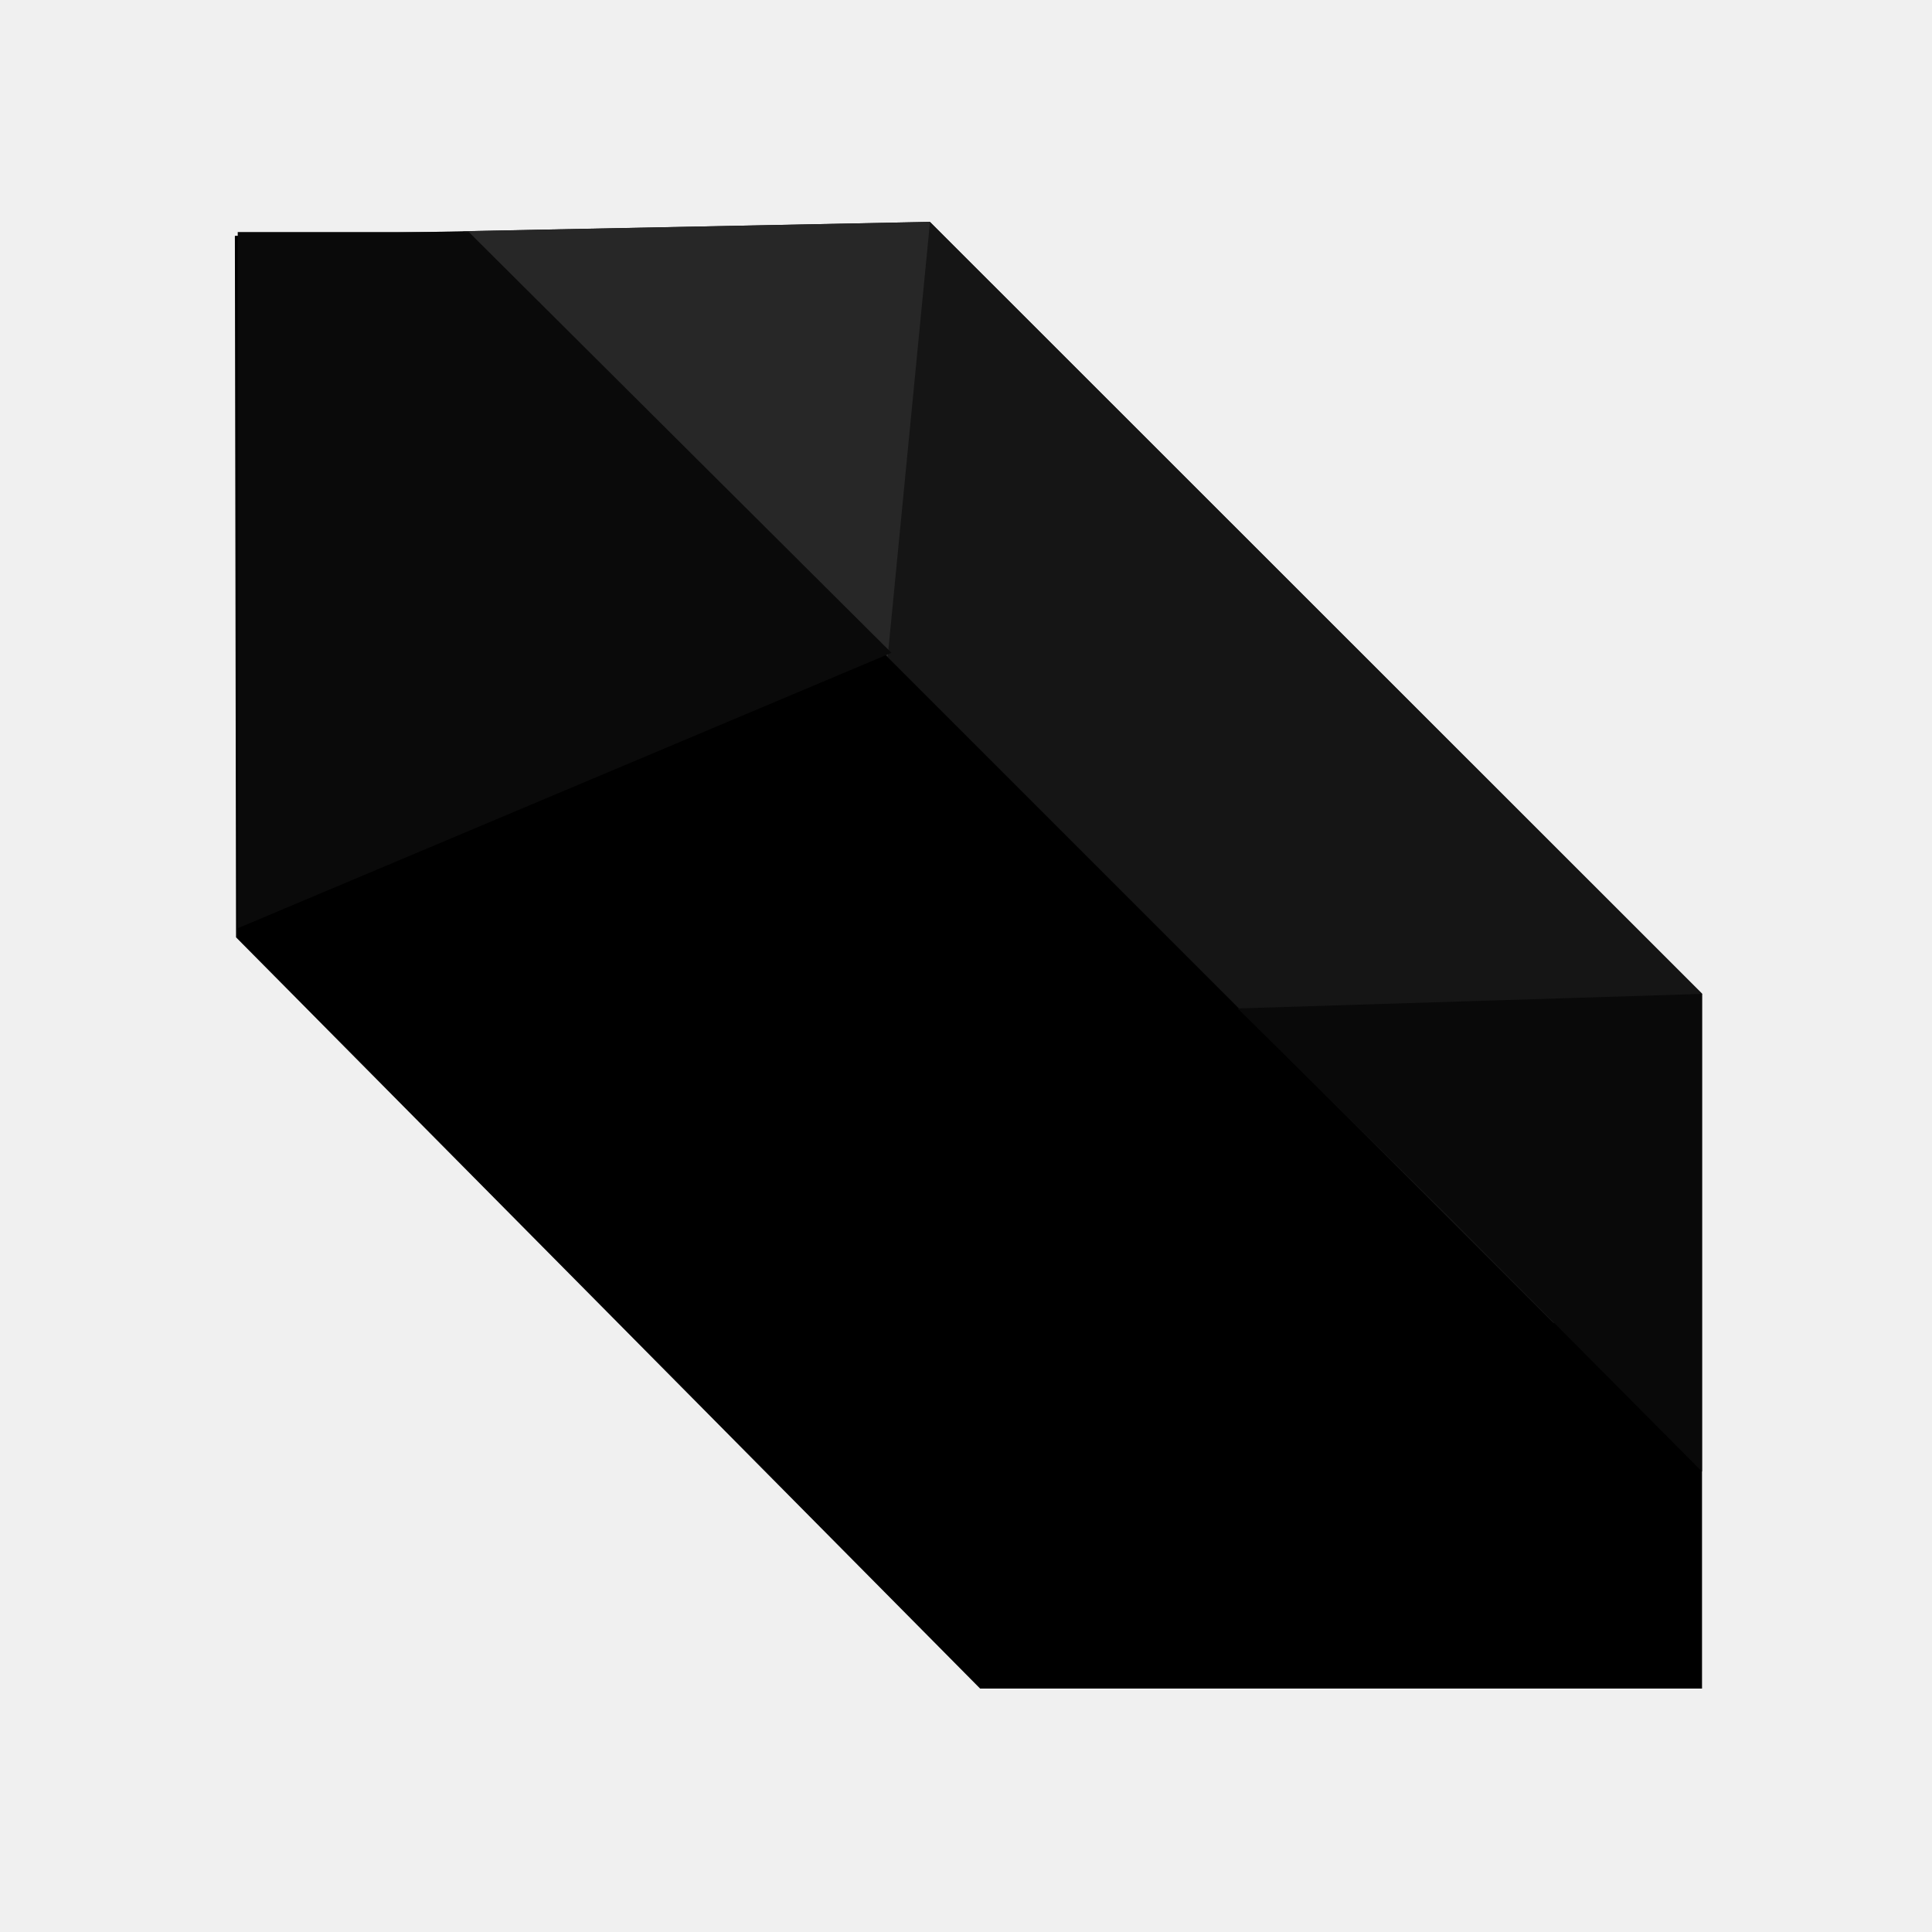
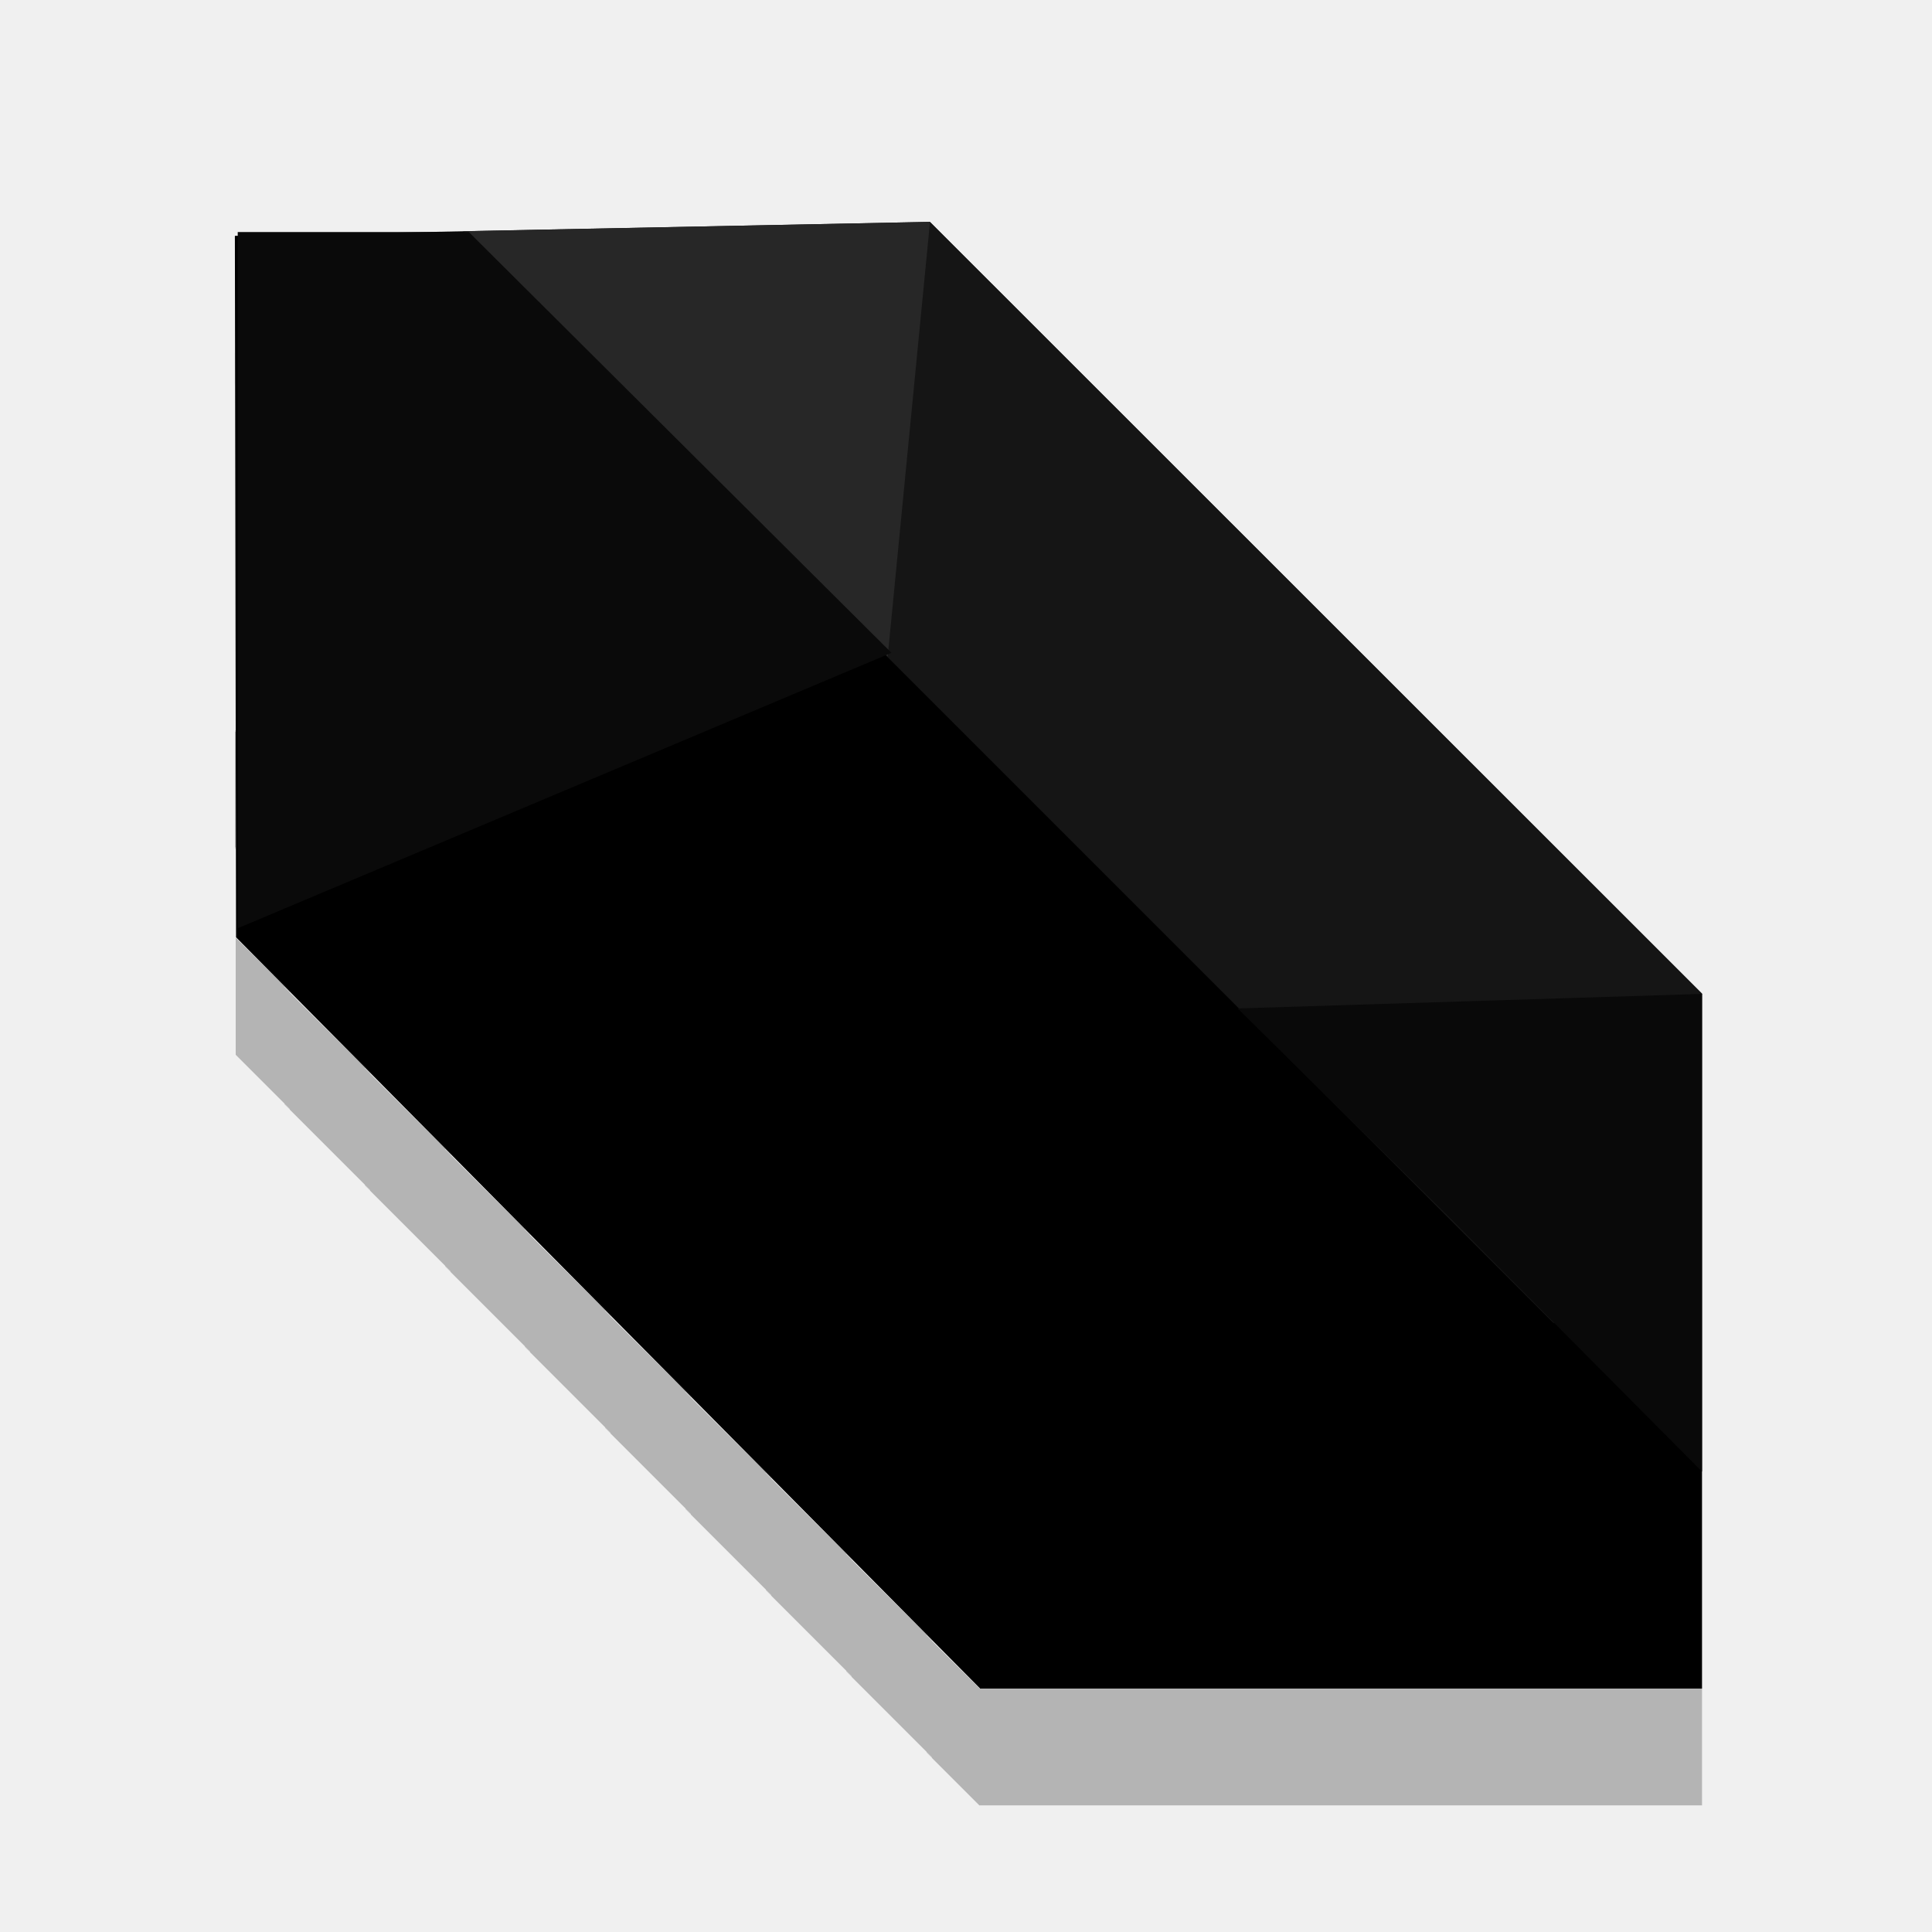
- <svg xmlns="http://www.w3.org/2000/svg" version="1.1" width="1024" height="1024">
-   <svg width="1024" height="1024" viewBox="0 0 1024 1024" fill="none">
-     <g clip-path="url(#clip0_167_46)">
-       <g filter="url(#filter0_d_167_46)">
-         <path d="M125.109 496.805L124.489 125.003L492.921 117.607L902.105 526.614L902.105 894.982L519.49 894.982L125.109 496.805Z" fill="black" />
-       </g>
-       <path d="M313.695 389.634C408.707 455.384 631.483 573.829 762.487 521.607" stroke="black" stroke-width="10" stroke-linecap="round" />
-       <path d="M326.738 204.571L493 118L902.107 526.791L823.473 701.306L326.738 204.571Z" fill="#151515" />
-       <path d="M767.899 644.973L656 534.5L902.108 526.791L902.107 779.97L767.899 644.973Z" fill="#090909" />
-       <path d="M470.498 348L341.469 220.472L245.436 122.541L492.921 117.606L470.498 348Z" fill="#272727" />
-       <path d="M126 492V123L248.5 123L472.5 346L126 492Z" fill="#0A0A0A" />
+ <svg xmlns="http://www.w3.org/2000/svg" width="1024" height="1024" viewBox="0 0 1024 1024" fill="none">
+   <defs>
+     <clipPath id="clip0_167_46">
+       <rect width="1024" height="1024" fill="white" />
+     </clipPath>
+     <filter id="filter0_d_167_46" x="124.488" y="117.606" width="777.617" height="839.375" filterUnits="userSpaceOnUse" color-interpolation-filters="sRGB">
+       <feFlood flood-opacity="0" result="BackgroundImageFix" />
+       <feColorMatrix in="SourceAlpha" type="matrix" values="0 0 0 0 0 0 0 0 0 0 0 0 0 0 0 0 0 0 127 0" result="hardAlpha" />
+       <feOffset dy="62" />
+       <feComposite in2="hardAlpha" operator="out" />
+       <feColorMatrix type="matrix" values="0 0 0 0 0 0 0 0 0 0 0 0 0 0 0 0 0 0 0.25 0" />
+       <feBlend mode="normal" in2="BackgroundImageFix" result="effect1_dropShadow_167_46" />
+       <feBlend mode="normal" in="SourceGraphic" in2="effect1_dropShadow_167_46" result="shape" />
+     </filter>
+     <style>
+             @media (prefers-color-scheme: light) { :root { filter: none; } }
+             @media (prefers-color-scheme: dark) { :root { filter: none; } }
+         </style>
+   </defs>
+   <g clip-path="url(#clip0_167_46)">
+     <g filter="url(#filter0_d_167_46)">
+       <path d="M125.109 496.805L124.489 125.003L492.921 117.607L902.105 526.614L902.105 894.982L519.49 894.982L125.109 496.805Z" fill="black" />
    </g>
-     <defs>
-       <filter id="SvgjsFilter1028" x="124.488" y="117.606" width="777.617" height="839.375" filterUnits="userSpaceOnUse" color-interpolation-filters="sRGB">
-         <feFlood flood-opacity="0" result="BackgroundImageFix" />
-         <feColorMatrix in="SourceAlpha" type="matrix" values="0 0 0 0 0 0 0 0 0 0 0 0 0 0 0 0 0 0 127 0" result="hardAlpha" />
-         <feOffset dy="62" />
-         <feComposite in2="hardAlpha" operator="out" />
-         <feColorMatrix type="matrix" values="0 0 0 0 0 0 0 0 0 0 0 0 0 0 0 0 0 0 0.25 0" />
-         <feBlend mode="normal" in2="BackgroundImageFix" result="effect1_dropShadow_167_46" />
-         <feBlend mode="normal" in="SourceGraphic" in2="effect1_dropShadow_167_46" result="shape" />
-       </filter>
-       <clipPath id="SvgjsClipPath1027">
-         <rect width="1024" height="1024" fill="white" />
-       </clipPath>
-     </defs>
-   </svg>
-   <style>@media (prefers-color-scheme: light) { :root { filter: none; } }
- @media (prefers-color-scheme: dark) { :root { filter: none; } }
- </style>
+     <path d="M313.695 389.634C408.707 455.384 631.483 573.829 762.487 521.607" stroke="black" stroke-width="10" stroke-linecap="round" />
+     <path d="M326.738 204.571L493 118L902.107 526.791L823.473 701.306L326.738 204.571Z" fill="#151515" />
+     <path d="M767.899 644.973L656 534.5L902.108 526.791L902.107 779.97L767.899 644.973Z" fill="#090909" />
+     <path d="M470.498 348L341.469 220.472L245.436 122.541L492.921 117.606L470.498 348Z" fill="#272727" />
+     <path d="M126 492V123L248.5 123L472.5 346L126 492Z" fill="#0A0A0A" />
+   </g>
</svg>
